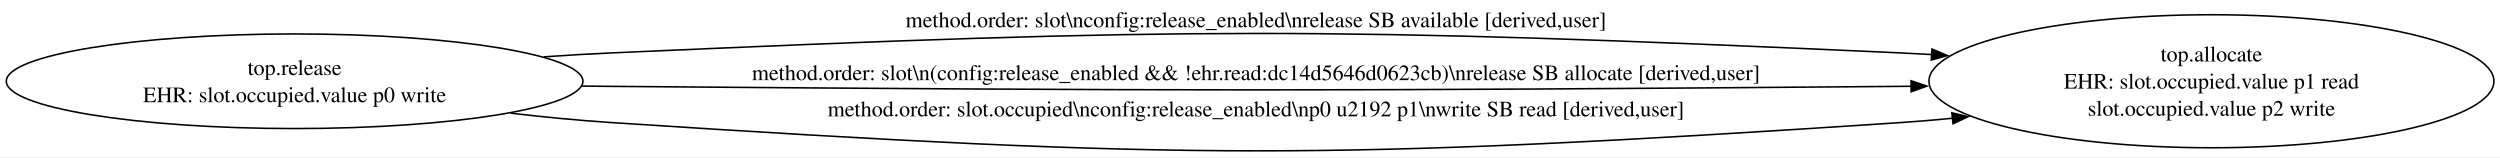
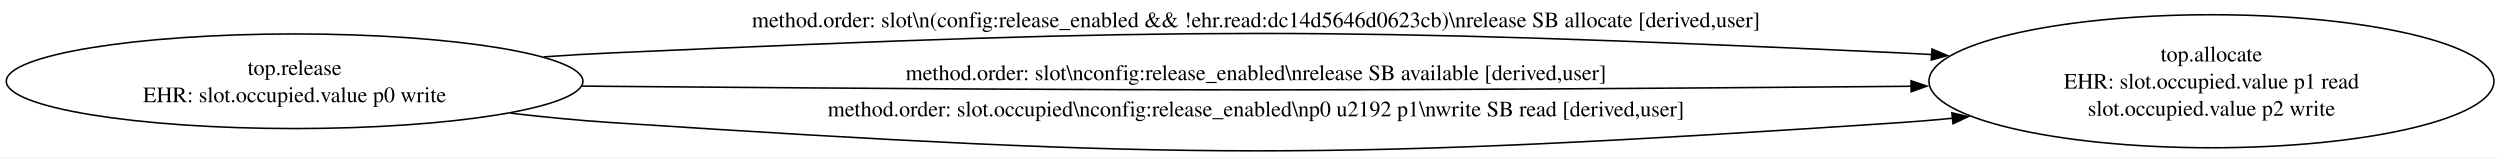
<svg xmlns="http://www.w3.org/2000/svg" width="1588pt" height="100pt" viewBox="0.00 0.00 1588.00 100.00">
  <g id="graph0" class="graph" transform="scale(1 1) rotate(0) translate(4 95.84)">
    <polygon fill="white" stroke="none" points="-4,4 -4,-95.84 1584.14,-95.84 1584.14,4 -4,4" />
    <g id="node1" class="node">
      <ellipse fill="none" stroke="black" cx="1400.71" cy="-44.23" rx="179.43" ry="42.25" />
      <text xml:space="preserve" text-anchor="middle" x="1400.71" y="-56.81" font-family="Times,serif" font-size="14.00">top.allocate</text>
      <text xml:space="preserve" text-anchor="middle" x="1400.71" y="-39.56" font-family="Times,serif" font-size="14.00">EHR: slot.occupied.value p1 read</text>
      <text xml:space="preserve" text-anchor="middle" x="1400.71" y="-22.31" font-family="Times,serif" font-size="14.00">slot.occupied.value p2 write</text>
    </g>
    <g id="node2" class="node">
      <ellipse fill="none" stroke="black" cx="183.14" cy="-44.23" rx="183.14" ry="30.05" />
      <text xml:space="preserve" text-anchor="middle" x="183.14" y="-48.18" font-family="Times,serif" font-size="14.00">top.release</text>
      <text xml:space="preserve" text-anchor="middle" x="183.14" y="-30.93" font-family="Times,serif" font-size="14.00">EHR: slot.occupied.value p0 write</text>
    </g>
    <g id="edge1" class="edge">
      <path fill="none" stroke="black" d="M341.38,-59.72C355.87,-60.74 370.34,-61.61 384.28,-62.23 747.92,-78.55 839.66,-78.86 1203.28,-62.23 1209.8,-61.93 1216.44,-61.58 1223.14,-61.18" />
      <polygon fill="black" stroke="black" points="1223.2,-64.69 1232.96,-60.56 1222.76,-57.7 1223.2,-64.69" />
-       <text xml:space="preserve" text-anchor="middle" x="793.78" y="-78.54" font-family="Times,serif" font-size="14.00">method.order: slot\nconfig:release_enabled\nrelease SB available [derived,user]</text>
+       <text xml:space="preserve" text-anchor="middle" x="793.78" y="-78.54" font-family="Times,serif" font-size="14.00">method.order: slot\n(config:release_enabled &amp;&amp; !ehr.read:dc14d5646d0623cb)\nrelease SB allocate [derived,user]</text>
    </g>
    <g id="edge2" class="edge">
      <path fill="none" stroke="black" d="M365.77,-41.15C372.01,-41.09 378.2,-41.03 384.28,-40.98 748.27,-38.03 839.29,-37.97 1203.28,-40.98 1205.52,-41 1207.77,-41.02 1210.04,-41.04" />
      <polygon fill="black" stroke="black" points="1209.9,-44.54 1219.94,-41.14 1209.97,-37.54 1209.9,-44.54" />
-       <text xml:space="preserve" text-anchor="middle" x="793.78" y="-44.93" font-family="Times,serif" font-size="14.00">method.order: slot\n(config:release_enabled &amp;&amp; !ehr.read:dc14d5646d0623cb)\nrelease SB allocate [derived,user]</text>
+       <text xml:space="preserve" text-anchor="middle" x="793.78" y="-44.93" font-family="Times,serif" font-size="14.00">method.order: slot\nconfig:release_enabled\nrelease SB available [derived,user]</text>
    </g>
    <g id="edge3" class="edge">
      <path fill="none" stroke="black" d="M320.37,-23.95C341.71,-21.47 363.56,-19.34 384.28,-17.98 747.51,5.74 840.08,6.18 1203.28,-17.98 1214.1,-18.7 1225.22,-19.64 1236.42,-20.74" />
      <polygon fill="black" stroke="black" points="1235.82,-24.19 1246.13,-21.73 1236.54,-17.23 1235.82,-24.19" />
      <text xml:space="preserve" text-anchor="middle" x="793.78" y="-21.93" font-family="Times,serif" font-size="14.00">method.order: slot.occupied\nconfig:release_enabled\np0 u2192 p1\nwrite SB read [derived,user]</text>
    </g>
  </g>
</svg>
